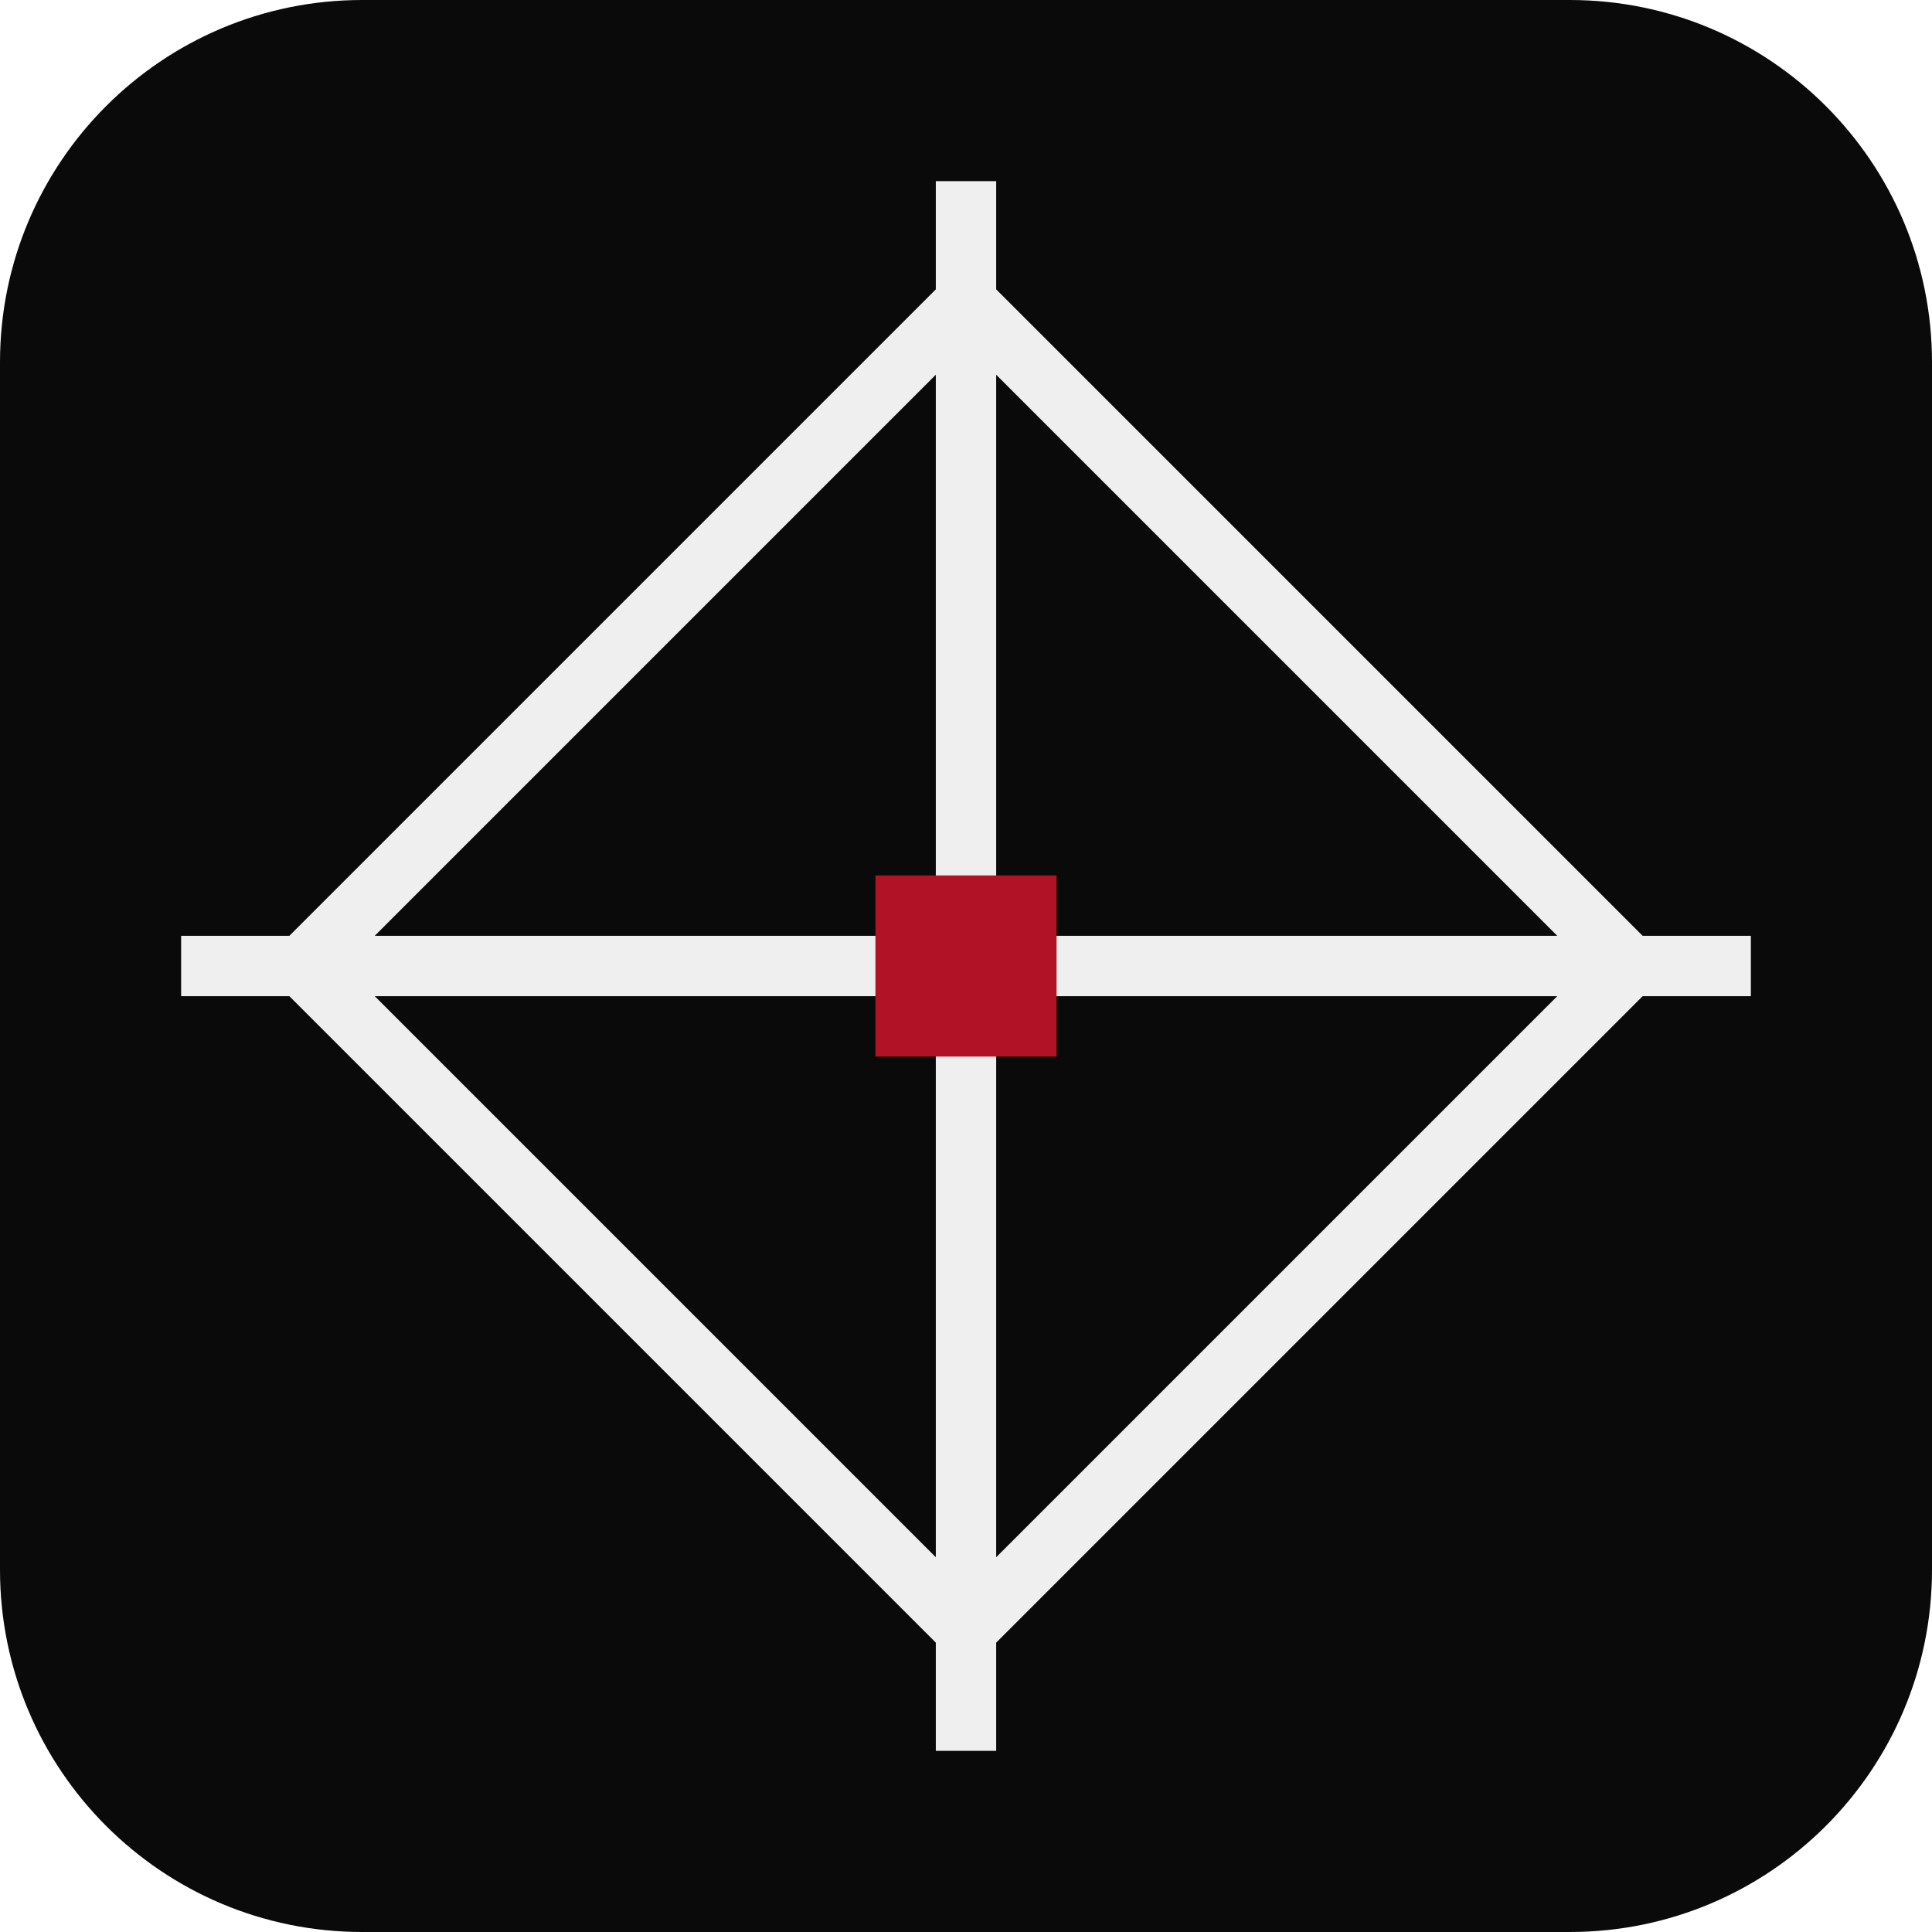
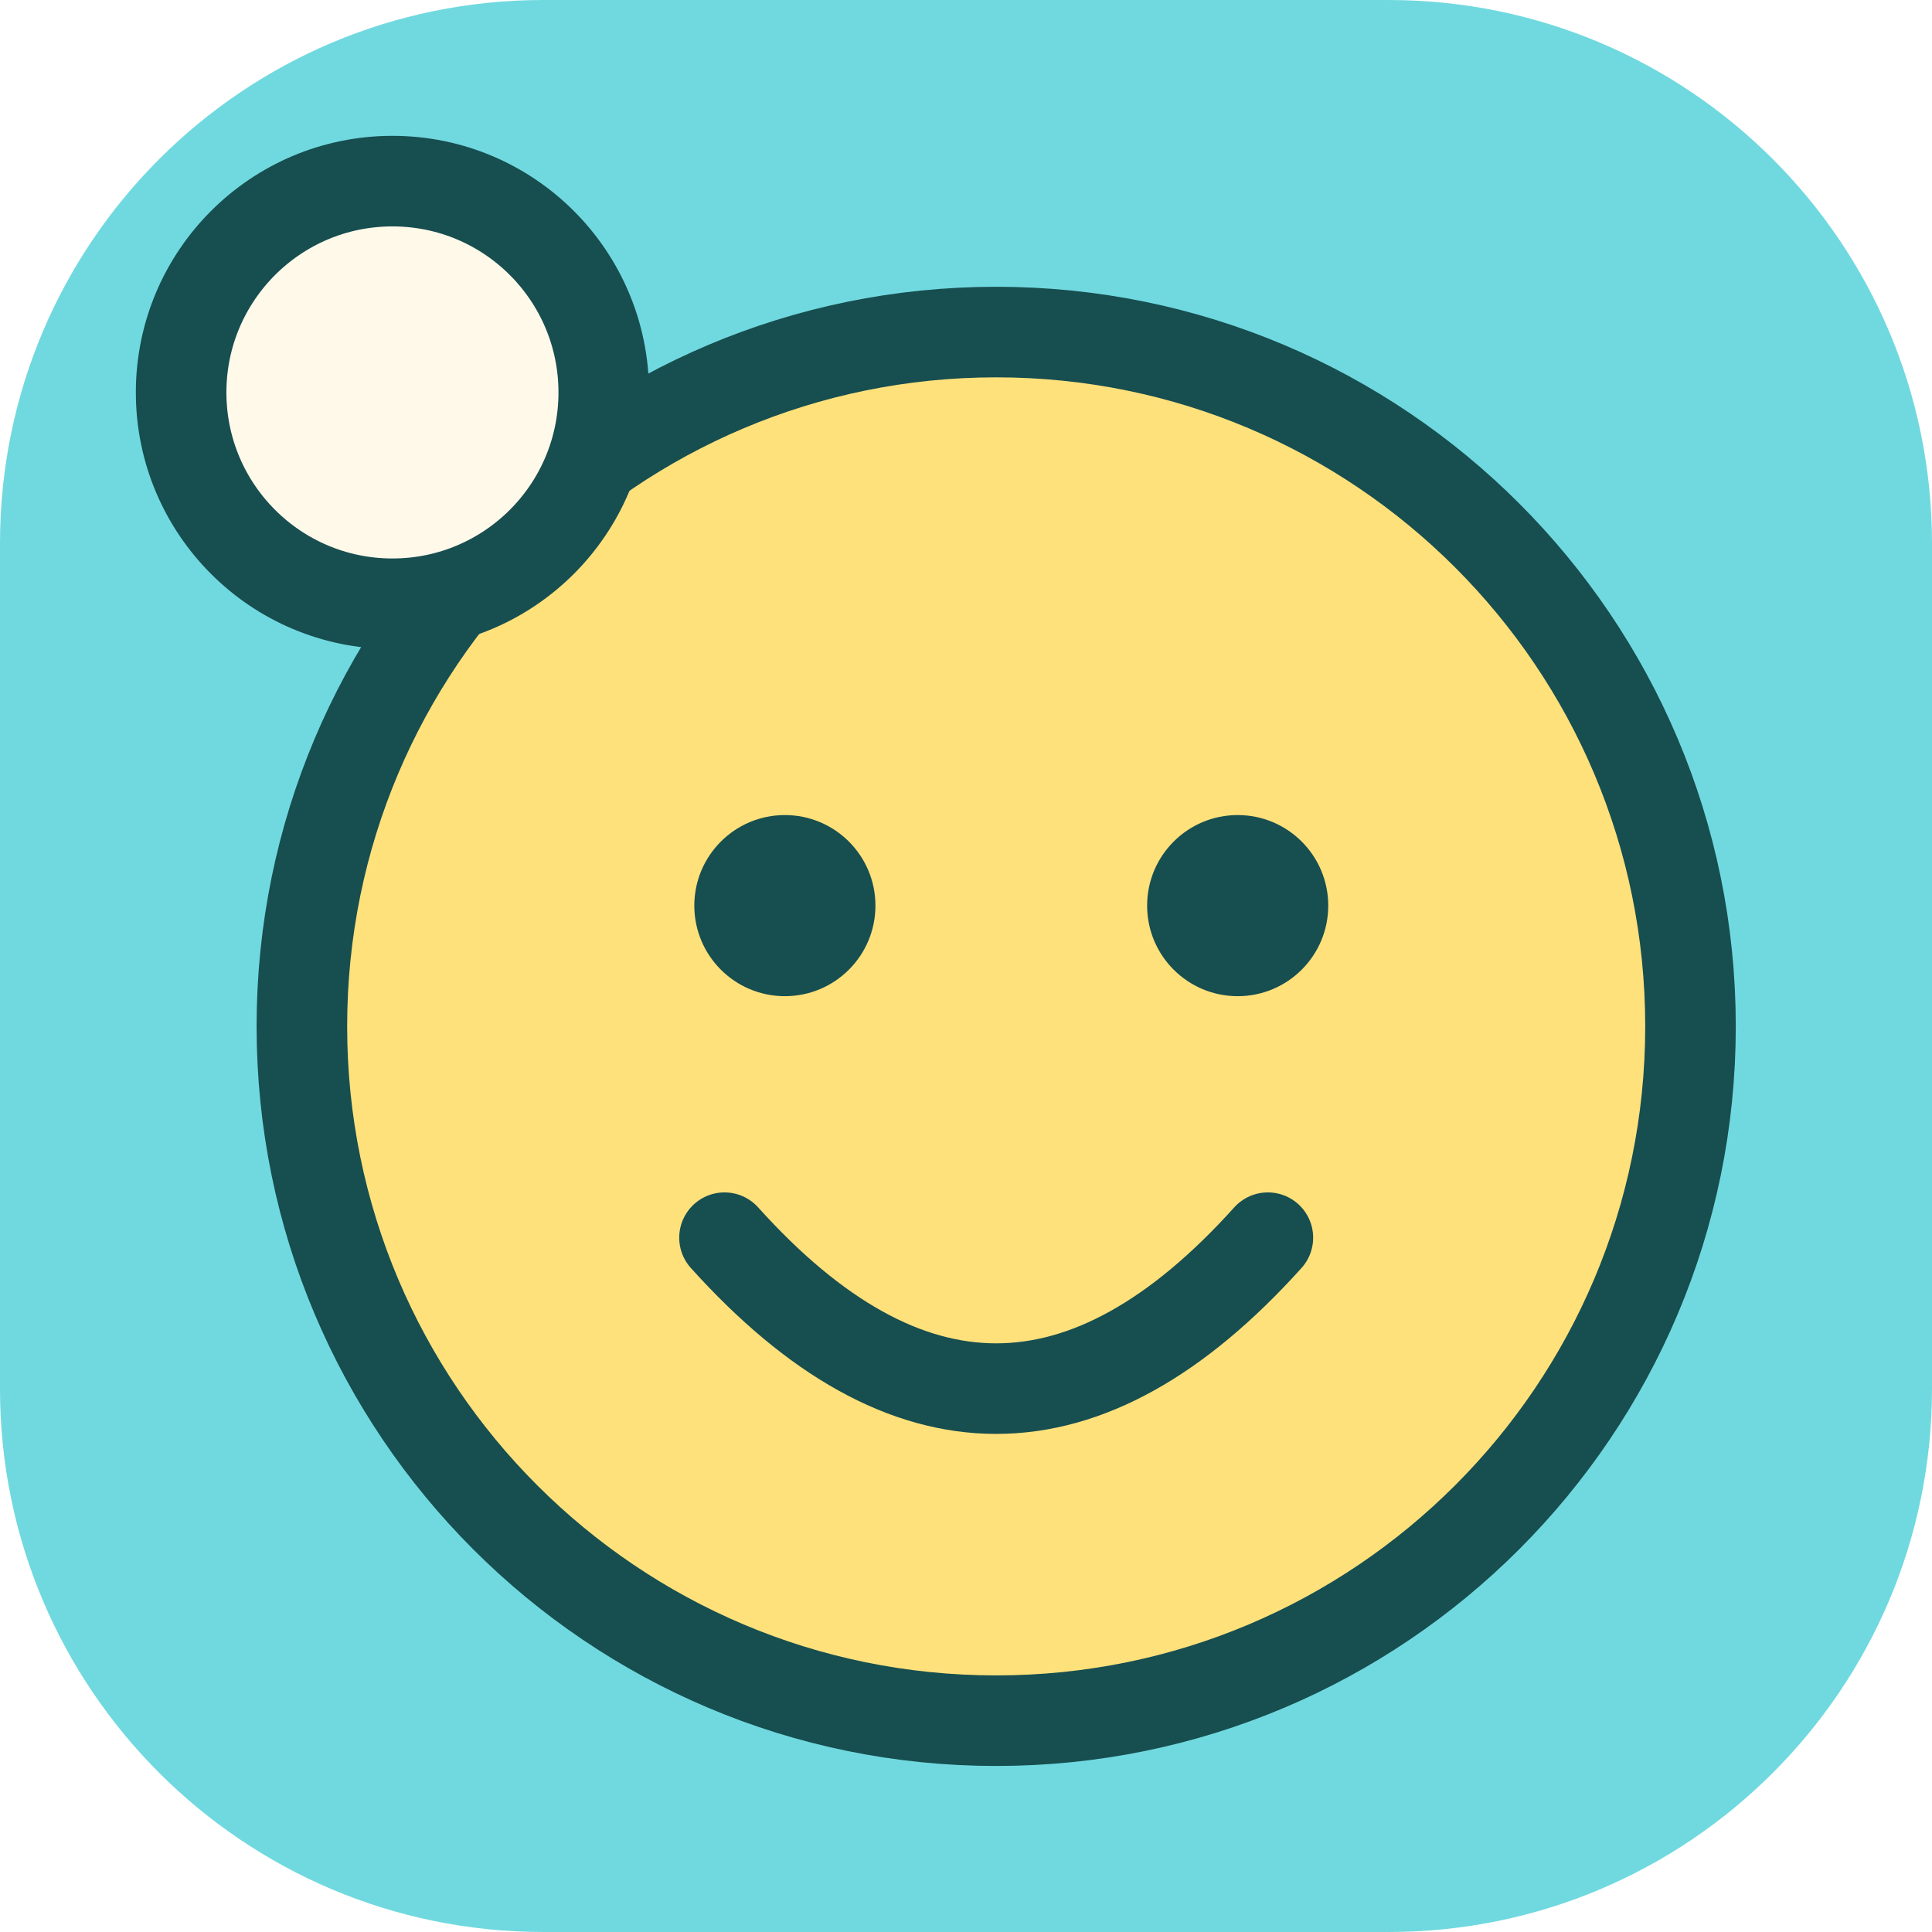
<svg xmlns="http://www.w3.org/2000/svg" viewBox="0 0 64 64">
-   <rect width="64" height="64" rx="12" fill="#0a0a0a" />
-   <path d="m32 10 22 22-22 22L10 32zM6 32h52M32 6v52" fill="none" stroke="#efefef" stroke-width="2" />
-   <path d="M29 29h6v6h-6z" fill="#b11226" />
+   <rect width="64" height="64" rx="18" fill="#70d9df" />
+   <circle cx="33" cy="34" r="23" fill="#ffe17b" stroke="#174e50" stroke-width="3" />
+   <circle cx="26" cy="30" r="3" fill="#174e50" />
+   <circle cx="41" cy="30" r="3" fill="#174e50" />
+   <path d="M24 41q9 10 18 0" fill="none" stroke="#174e50" stroke-width="3" stroke-linecap="round" />
+   <circle cx="13" cy="13" r="7" fill="#fff9e9" stroke="#174e50" stroke-width="3" />
</svg>
